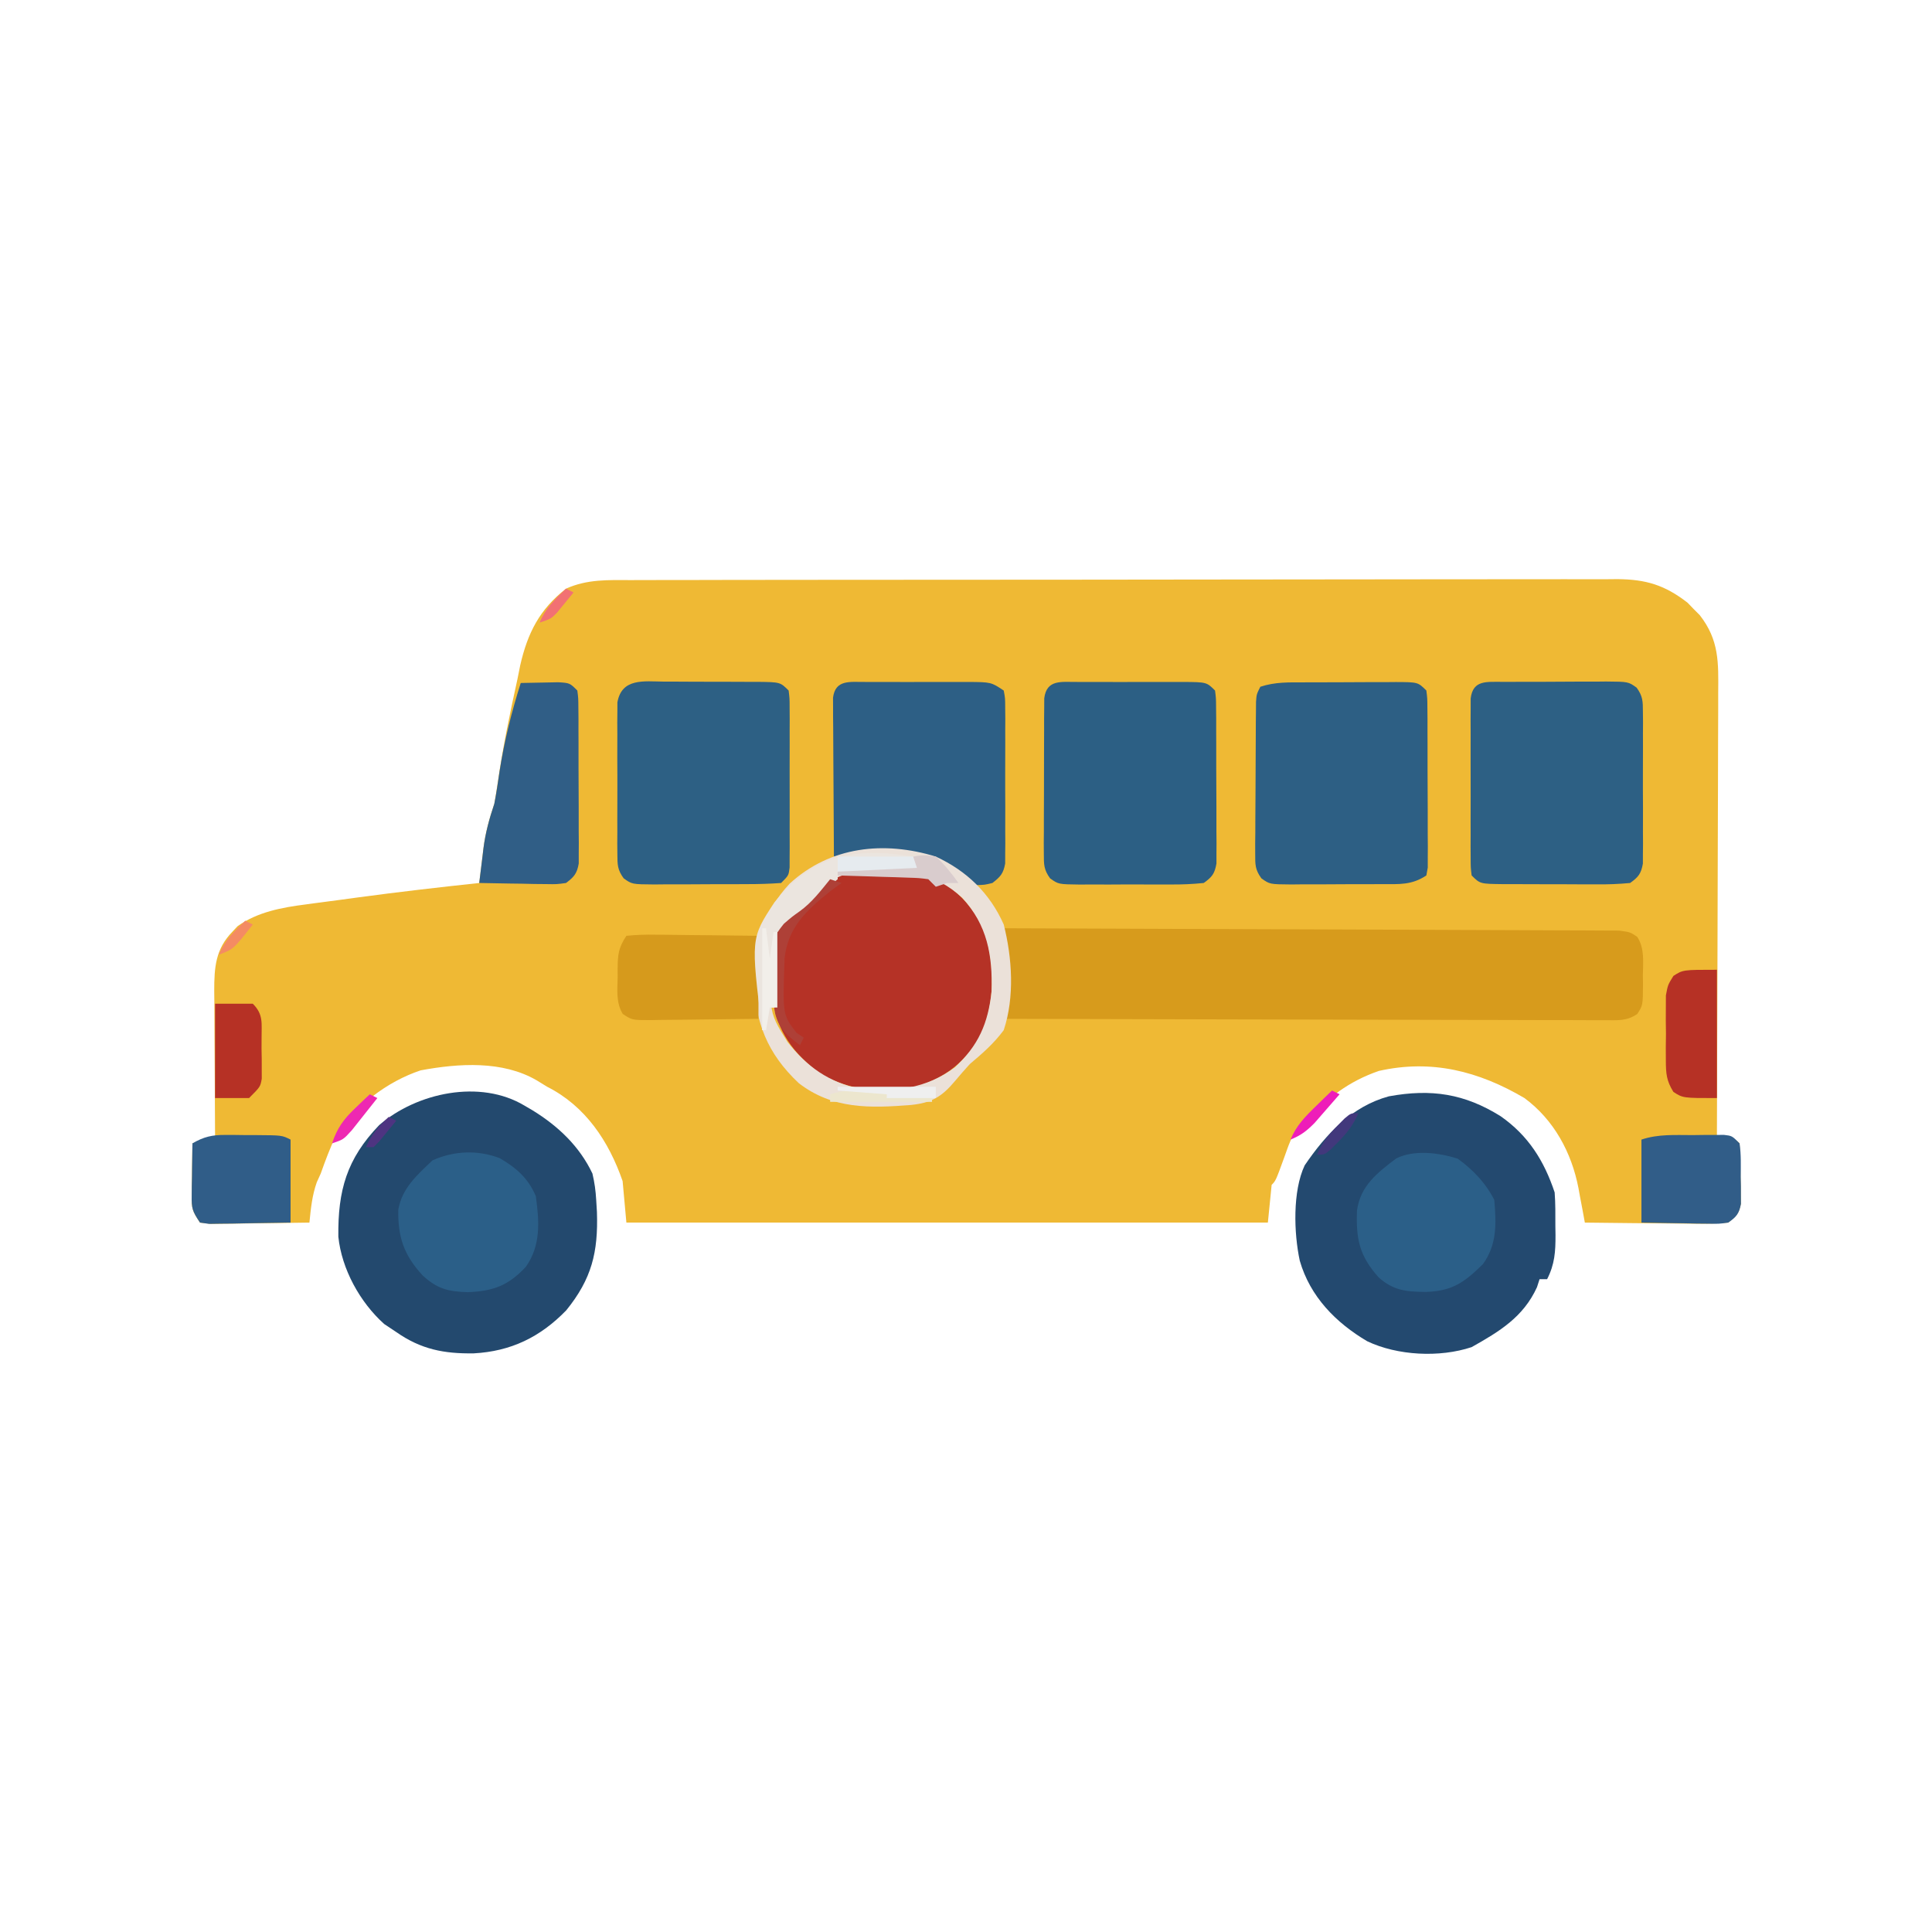
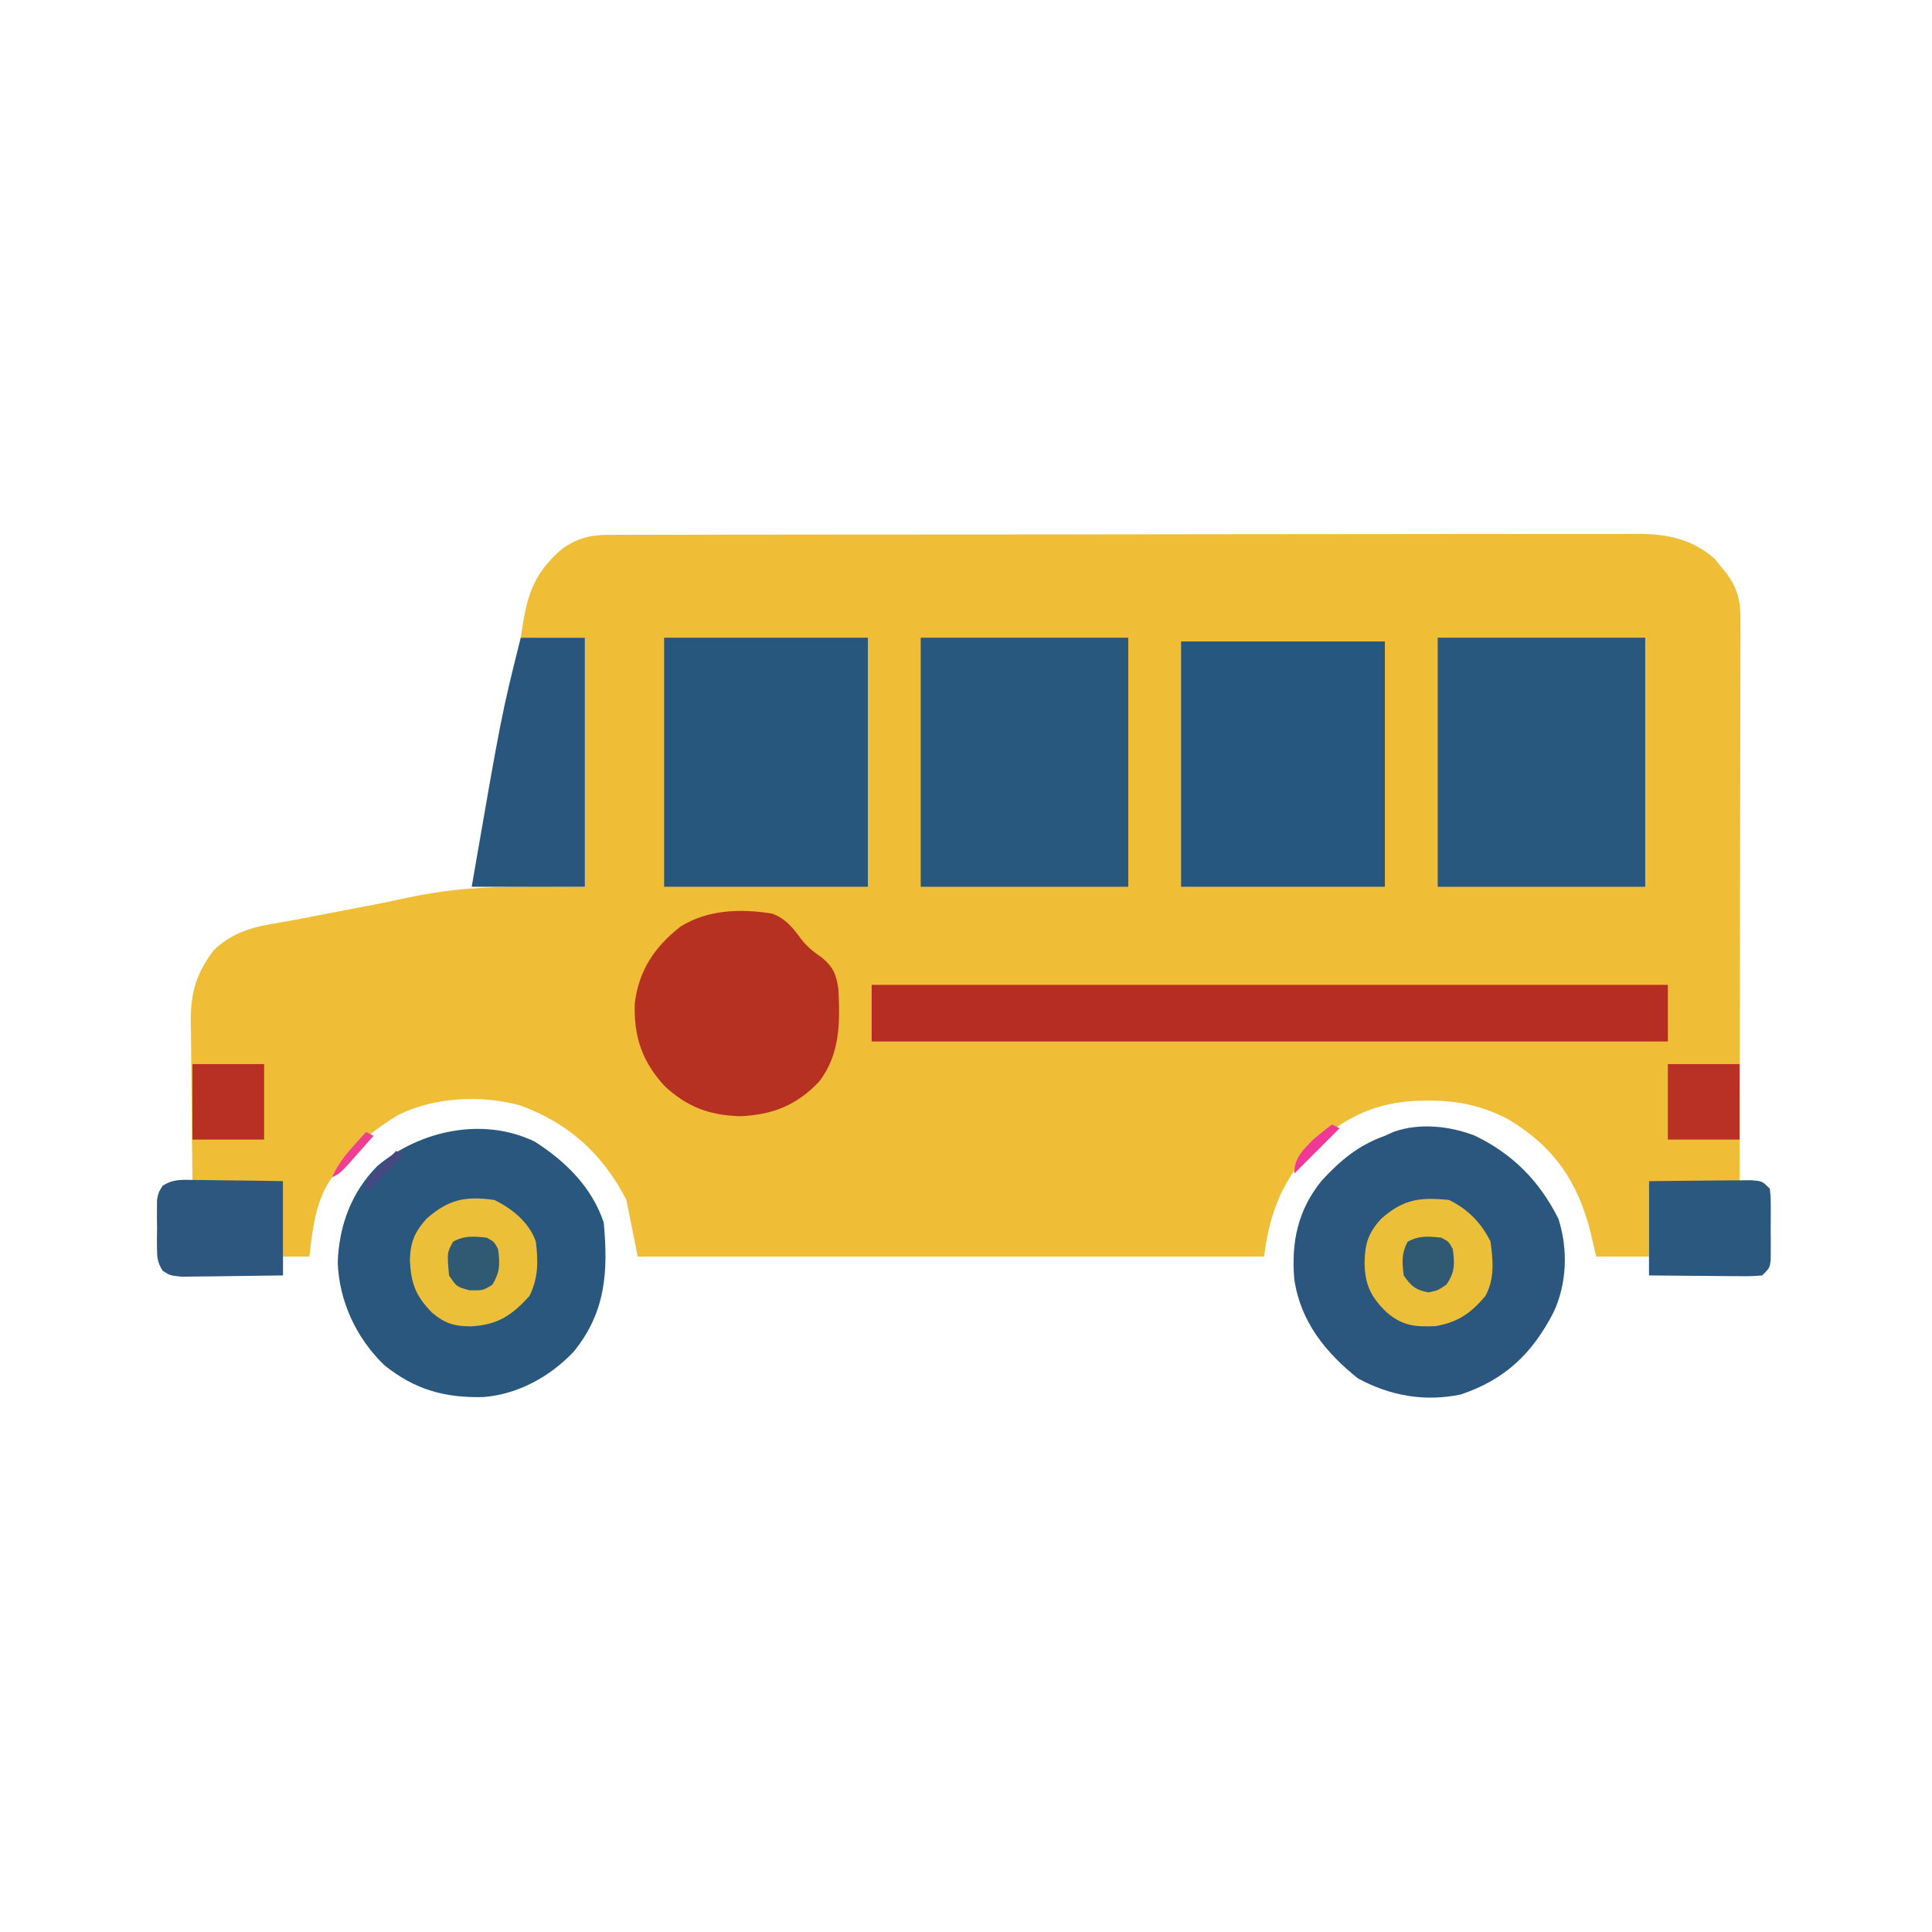
<svg xmlns="http://www.w3.org/2000/svg" version="1.1" width="512" height="512">
-   <path d="M0 0 C1.147 -0.005 2.294 -0.009 3.476 -0.014 C7.322 -0.026 11.168 -0.025 15.014 -0.023 C17.77 -0.028 20.526 -0.036 23.283 -0.043 C29.994 -0.06 36.706 -0.066 43.417 -0.067 C48.873 -0.068 54.329 -0.072 59.785 -0.078 C75.259 -0.096 90.733 -0.105 106.207 -0.103 C107.041 -0.103 107.875 -0.103 108.734 -0.103 C109.151 -0.103 109.151 -0.103 111.264 -0.103 C124.796 -0.102 138.327 -0.121 151.859 -0.149 C165.759 -0.178 179.658 -0.192 193.558 -0.19 C201.359 -0.19 209.16 -0.195 216.962 -0.217 C223.604 -0.235 230.245 -0.239 236.887 -0.226 C240.275 -0.219 243.662 -0.221 247.049 -0.236 C250.725 -0.252 254.399 -0.242 258.075 -0.227 C258.608 -0.232 258.608 -0.232 261.305 -0.258 C268.841 -0.188 273.815 1.284 279.871 5.978 C280.401 6.528 280.931 7.077 281.477 7.642 C282.02 8.186 282.562 8.73 283.121 9.291 C288.273 15.89 288.078 21.821 288.005 29.882 C288.005 31.151 288.006 32.42 288.006 33.727 C288.007 37.194 287.99 40.66 287.969 44.127 C287.95 47.754 287.948 51.382 287.945 55.009 C287.935 61.873 287.911 68.736 287.881 75.599 C287.847 83.415 287.83 91.232 287.815 99.048 C287.784 115.121 287.731 131.194 287.664 147.267 C288.469 147.412 289.273 147.556 290.102 147.705 C292.664 148.267 292.664 148.267 293.664 149.267 C293.818 152.238 293.896 155.17 293.914 158.142 C293.925 158.557 293.925 158.557 293.977 160.654 C293.982 161.452 293.987 162.25 293.993 163.072 C294.002 163.804 294.011 164.536 294.021 165.29 C293.557 167.866 292.676 168.63 290.664 170.267 C287.723 170.529 284.997 170.616 282.059 170.56 C281.22 170.556 280.381 170.552 279.516 170.548 C276.836 170.531 274.157 170.493 271.477 170.455 C269.66 170.44 267.843 170.426 266.026 170.414 C261.572 170.381 257.118 170.329 252.664 170.267 C252.48 169.254 252.295 168.241 252.105 167.197 C251.849 165.845 251.593 164.494 251.336 163.142 C251.276 162.81 251.276 162.81 250.973 161.127 C249.16 151.708 244.469 143.027 236.664 137.267 C224.507 130.112 212.015 126.94 198.086 130.072 C190.07 132.827 184.517 137.234 178.664 143.267 C178.133 143.716 177.602 144.165 177.055 144.627 C174.958 147.101 174.136 149.858 173.039 152.892 C170.748 159.184 170.748 159.184 169.664 160.267 C169.334 163.567 169.004 166.867 168.664 170.267 C112.564 170.267 56.464 170.267 -1.336 170.267 C-1.666 166.637 -1.996 163.007 -2.336 159.267 C-6.014 148.675 -12.189 139.395 -22.336 134.267 C-23.243 133.711 -24.151 133.154 -25.086 132.58 C-34.131 127.303 -45.695 128.034 -55.847 129.92 C-64.792 132.893 -73.167 139.348 -78.336 147.267 C-79.889 150.533 -81.131 153.861 -82.336 157.267 C-82.681 158.028 -83.026 158.789 -83.382 159.572 C-84.643 163.137 -84.953 166.507 -85.336 170.267 C-89.429 170.342 -93.522 170.396 -97.616 170.432 C-99.009 170.447 -100.402 170.468 -101.795 170.494 C-103.795 170.53 -105.796 170.546 -107.796 170.56 C-108.399 170.568 -108.399 170.568 -111.446 170.608 C-112.4 170.496 -113.353 170.383 -114.336 170.267 C-116.403 167.167 -116.581 166.538 -116.531 163.037 C-116.524 162.235 -116.518 161.432 -116.511 160.605 C-116.495 159.772 -116.478 158.939 -116.461 158.08 C-116.452 157.235 -116.442 156.39 -116.433 155.519 C-116.41 153.435 -116.374 151.351 -116.336 149.267 C-115.346 148.937 -115.346 148.937 -110.336 147.267 C-110.34 146.702 -110.344 146.137 -110.349 145.555 C-110.393 139.666 -110.423 133.778 -110.445 127.889 C-110.455 125.692 -110.469 123.495 -110.486 121.298 C-110.511 118.138 -110.522 114.978 -110.531 111.818 C-110.541 110.838 -110.551 109.857 -110.562 108.847 C-110.563 102.648 -110.239 97.772 -105.711 93.142 C-105.265 92.665 -104.819 92.189 -104.359 91.697 C-99.028 87.931 -92.655 86.757 -86.312 85.951 C-85.567 85.849 -84.822 85.747 -84.054 85.642 C-81.691 85.321 -79.326 85.013 -76.961 84.705 C-75.415 84.495 -73.869 84.285 -72.324 84.074 C-61.679 82.635 -51.015 81.412 -40.336 80.267 C-40.201 79.174 -40.067 78.081 -39.929 76.955 C-39.852 76.326 -39.852 76.326 -39.461 73.142 C-39.374 72.414 -39.288 71.685 -39.199 70.935 C-38.671 66.816 -37.656 63.187 -36.336 59.267 C-36.022 57.452 -35.712 55.636 -35.45 53.812 C-34.123 44.555 -32.229 35.395 -30.211 26.267 C-29.964 25.04 -29.718 23.812 -29.464 22.546 C-27.506 14.007 -24.352 7.752 -17.336 2.267 C-11.676 -0.285 -6.085 -0.018 0 0 Z " fill="#EFB934" transform="translate(167.3355,153.7326)" />
-   <path d="M0 0 C21.592 0.061 43.184 0.138 64.776 0.236 C74.801 0.281 84.826 0.32 94.851 0.346 C103.587 0.369 112.322 0.403 121.058 0.449 C125.686 0.473 130.313 0.491 134.94 0.498 C139.293 0.504 143.645 0.524 147.998 0.554 C149.598 0.563 151.198 0.567 152.798 0.565 C154.978 0.563 157.157 0.58 159.337 0.601 C160.559 0.606 161.78 0.61 163.038 0.615 C166 1 166 1 167.892 2.281 C169.876 5.359 169.428 8.958 169.375 12.5 C169.387 13.272 169.398 14.044 169.41 14.84 C169.381 20.408 169.381 20.408 167.892 22.722 C165.054 24.639 162.739 24.368 159.337 24.361 C158.997 24.362 158.997 24.362 157.275 24.369 C154.99 24.373 152.706 24.357 150.421 24.341 C148.785 24.34 147.149 24.34 145.513 24.342 C141.067 24.343 136.622 24.325 132.176 24.304 C127.531 24.285 122.887 24.284 118.242 24.28 C109.445 24.271 100.648 24.246 91.85 24.216 C81.836 24.183 71.822 24.166 61.807 24.151 C41.205 24.12 20.602 24.066 0 24 C0 16.08 0 8.16 0 0 Z " fill="#D79B1C" transform="translate(266,246)" />
-   <path d="M0 0 C7.317 5.117 11.507 11.77 14.312 20.188 C14.537 23.142 14.498 26.1 14.5 29.062 C14.512 29.866 14.524 30.669 14.537 31.496 C14.548 35.85 14.343 39.222 12.312 43.188 C11.653 43.188 10.993 43.188 10.312 43.188 C10.086 43.889 9.859 44.59 9.625 45.312 C6.016 53.219 -0.299 57.036 -7.688 61.188 C-16.158 64.011 -27.357 63.451 -35.375 59.625 C-43.692 54.708 -50.487 47.81 -53.234 38.295 C-54.798 31.028 -55.17 19.88 -51.934 13.02 C-46.311 4.753 -39.435 -2.608 -29.637 -5.273 C-18.354 -7.336 -9.558 -5.97 0 0 Z " fill="#23496F" transform="translate(397.6875,295.8125)" />
-   <path d="M0 0 C0.726 0.425 1.451 0.851 2.199 1.289 C8.934 5.452 14.561 10.76 18 18 C18.575 20.456 18.854 22.502 19 25 C19.064 26.06 19.129 27.119 19.195 28.211 C19.543 38.882 17.809 45.916 11.062 54.25 C4.176 61.349 -3.592 65.119 -13.469 65.655 C-21.328 65.77 -27.438 64.601 -34 60 C-34.526 59.649 -34.526 59.649 -37.188 57.875 C-43.627 52.096 -48.452 43.316 -49.336 34.738 C-49.476 22.484 -47.118 14.116 -38.512 5.168 C-28.516 -3.459 -11.747 -7.048 0 0 Z " fill="#23496E" transform="translate(139,293)" />
-   <path d="M0 0 C7.026 2.901 11.931 8.095 15 15 C17.626 24.065 17.724 33.871 13.849 42.59 C9.892 49.219 4.596 53.595 -2.808 55.858 C-12.007 57.725 -20.996 57.261 -29.098 52.223 C-35.842 47.024 -39.987 41.356 -41.25 32.84 C-42.254 17.719 -42.254 17.719 -38.232 12.867 C-36.117 11.027 -36.117 11.027 -34.027 9.508 C-31.297 7.477 -29.344 5.02 -27.227 2.383 C-21.973 -3.54 -6.902 -1.403 0 0 Z " fill="#B53226" transform="translate(246,232)" />
-   <path d="M0 0 C0.855 0.001 1.71 0.002 2.592 0.003 C3.469 -0.002 4.347 -0.006 5.252 -0.01 C7.11 -0.016 8.969 -0.016 10.828 -0.012 C13.674 -0.009 16.52 -0.032 19.367 -0.058 C21.171 -0.06 22.975 -0.061 24.779 -0.06 C25.632 -0.069 26.485 -0.078 27.365 -0.088 C33.27 -0.041 33.27 -0.041 35.476 1.539 C37.112 3.802 37.132 5.131 37.14 7.911 C37.149 8.842 37.159 9.773 37.169 10.732 C37.162 11.736 37.156 12.739 37.15 13.772 C37.153 14.804 37.156 15.836 37.159 16.899 C37.161 19.081 37.155 21.263 37.143 23.446 C37.127 26.791 37.143 30.134 37.162 33.479 C37.16 35.598 37.156 37.716 37.15 39.835 C37.153 40.336 37.153 40.336 37.169 42.875 C37.159 43.806 37.15 44.737 37.14 45.696 C37.138 46.515 37.135 47.335 37.133 48.179 C36.654 50.851 35.946 51.731 33.752 53.304 C30.691 53.59 27.839 53.7 24.779 53.667 C23.9 53.667 23.021 53.668 22.116 53.668 C20.259 53.666 18.402 53.656 16.545 53.64 C13.697 53.616 10.849 53.619 8 53.626 C6.197 53.62 4.394 53.613 2.592 53.604 C1.736 53.605 0.881 53.606 0 53.607 C-6.017 53.535 -6.017 53.535 -8.248 51.304 C-8.502 49.216 -8.502 49.216 -8.507 46.61 C-8.513 45.636 -8.52 44.661 -8.526 43.657 C-8.522 42.602 -8.518 41.547 -8.514 40.46 C-8.516 39.38 -8.518 38.3 -8.52 37.187 C-8.521 34.9 -8.517 32.614 -8.509 30.327 C-8.498 26.818 -8.509 23.309 -8.522 19.8 C-8.52 17.582 -8.518 15.365 -8.514 13.147 C-8.518 12.092 -8.522 11.037 -8.526 9.95 C-8.52 8.975 -8.514 8.001 -8.507 6.997 C-8.505 6.137 -8.504 5.277 -8.502 4.391 C-7.892 -0.622 -4.175 0.05 0 0 Z " fill="#2D6084" transform="translate(398.2483,180.6965)" />
-   <path d="M0 0 C0.88 0.004 1.76 0.008 2.667 0.012 C3.119 0.011 3.119 0.011 5.402 0.006 C7.312 0.005 9.222 0.009 11.132 0.017 C14.062 0.028 16.991 0.017 19.921 0.004 C21.774 0.006 23.627 0.008 25.48 0.012 C25.92 0.01 25.92 0.01 28.147 0 C34.344 0.048 34.344 0.048 36.574 2.278 C36.834 4.32 36.834 4.32 36.848 6.864 C36.853 7.339 36.853 7.339 36.877 9.746 C36.876 10.776 36.875 11.806 36.874 12.868 C36.879 13.923 36.883 14.979 36.887 16.066 C36.893 18.301 36.894 20.537 36.889 22.772 C36.886 26.198 36.91 29.623 36.935 33.049 C36.937 35.218 36.938 37.387 36.937 39.555 C36.946 40.583 36.955 41.612 36.965 42.671 C36.959 43.625 36.952 44.58 36.946 45.563 C36.947 46.403 36.947 47.243 36.948 48.108 C36.481 50.812 35.792 51.691 33.574 53.278 C30.596 53.576 27.832 53.698 24.855 53.676 C24.001 53.679 23.146 53.682 22.266 53.685 C20.461 53.687 18.655 53.682 16.849 53.669 C14.084 53.653 11.32 53.669 8.554 53.688 C6.8 53.686 5.046 53.682 3.292 53.676 C2.464 53.682 1.636 53.688 0.783 53.695 C-4.942 53.625 -4.942 53.625 -7.145 52.048 C-8.807 49.753 -8.801 48.383 -8.799 45.563 C-8.805 44.608 -8.811 43.654 -8.818 42.671 C-8.808 41.643 -8.799 40.615 -8.79 39.555 C-8.79 38.499 -8.791 37.442 -8.791 36.354 C-8.789 34.12 -8.779 31.887 -8.763 29.654 C-8.739 26.225 -8.742 22.798 -8.749 19.37 C-8.743 17.202 -8.736 15.035 -8.727 12.868 C-8.728 12.353 -8.728 12.353 -8.73 9.746 C-8.72 8.795 -8.711 7.844 -8.701 6.864 C-8.696 6.024 -8.692 5.185 -8.687 4.32 C-8.042 -0.73 -4.18 0.032 0 0 Z " fill="#2C5F84" transform="translate(285.4264,180.7221)" />
-   <path d="M0 0 C0.879 -0 1.758 -0.001 2.663 -0.002 C4.52 0.001 6.377 0.011 8.234 0.027 C11.082 0.051 13.93 0.048 16.779 0.041 C18.582 0.047 20.385 0.054 22.188 0.062 C22.615 0.062 22.615 0.062 24.779 0.06 C30.796 0.132 30.796 0.132 33.027 2.363 C33.281 4.451 33.281 4.451 33.286 7.057 C33.292 8.031 33.299 9.005 33.305 10.009 C33.301 11.065 33.297 12.12 33.293 13.207 C33.294 13.747 33.294 13.747 33.299 16.48 C33.3 18.766 33.296 21.053 33.288 23.339 C33.277 26.849 33.288 30.358 33.301 33.867 C33.299 36.085 33.297 38.302 33.293 40.52 C33.297 41.575 33.301 42.63 33.305 43.717 C33.299 44.692 33.293 45.666 33.286 46.67 C33.285 47.53 33.283 48.39 33.281 49.276 C33.027 51.363 33.027 51.363 31.027 53.363 C28.049 53.576 25.167 53.667 22.188 53.664 C21.749 53.666 21.749 53.666 19.527 53.677 C17.669 53.683 15.81 53.683 13.951 53.679 C11.105 53.676 8.259 53.699 5.412 53.725 C3.608 53.727 1.804 53.728 0 53.727 C-0.853 53.736 -1.706 53.745 -2.585 53.754 C-8.491 53.708 -8.491 53.708 -10.697 52.128 C-12.333 49.865 -12.353 48.535 -12.361 45.756 C-12.37 44.825 -12.38 43.894 -12.389 42.934 C-12.383 41.931 -12.377 40.928 -12.371 39.895 C-12.374 38.863 -12.377 37.831 -12.38 36.768 C-12.382 34.586 -12.376 32.403 -12.364 30.221 C-12.348 26.876 -12.364 23.532 -12.383 20.188 C-12.381 18.069 -12.377 15.951 -12.371 13.832 C-12.377 12.829 -12.383 11.826 -12.389 10.792 C-12.38 9.861 -12.371 8.93 -12.361 7.971 C-12.358 7.151 -12.356 6.332 -12.354 5.488 C-11.19 -1 -5.351 -0.058 0 0 Z " fill="#2D6084" transform="translate(175.9727,180.6367)" />
-   <path d="M0 0 C0.857 -0.003 1.713 -0.007 2.596 -0.01 C4.406 -0.015 6.215 -0.017 8.025 -0.017 C10.801 -0.02 13.577 -0.038 16.354 -0.057 C18.111 -0.06 19.868 -0.062 21.625 -0.062 C22.458 -0.07 23.292 -0.077 24.15 -0.084 C30.017 -0.061 30.017 -0.061 32.246 2.168 C32.507 4.255 32.507 4.255 32.521 6.861 C32.526 7.349 32.526 7.349 32.55 9.814 C32.549 10.869 32.548 11.925 32.547 13.012 C32.551 14.092 32.555 15.172 32.56 16.285 C32.566 18.571 32.566 20.858 32.562 23.144 C32.559 26.654 32.582 30.162 32.607 33.672 C32.61 35.889 32.61 38.107 32.609 40.324 C32.619 41.379 32.628 42.435 32.637 43.522 C32.631 44.496 32.625 45.471 32.618 46.475 C32.619 47.335 32.62 48.195 32.62 49.081 C32.497 49.769 32.373 50.458 32.246 51.168 C28.35 53.765 25.048 53.474 20.527 53.469 C19.673 53.473 18.819 53.477 17.939 53.482 C16.133 53.487 14.328 53.488 12.522 53.484 C9.756 53.48 6.992 53.504 4.227 53.529 C2.473 53.532 0.719 53.532 -1.035 53.531 C-1.863 53.54 -2.692 53.55 -3.545 53.559 C-9.273 53.513 -9.273 53.513 -11.474 51.934 C-13.122 49.661 -13.123 48.338 -13.11 45.545 C-13.113 44.61 -13.116 43.676 -13.119 42.713 C-13.107 41.707 -13.095 40.701 -13.082 39.664 C-13.08 38.63 -13.078 37.596 -13.076 36.53 C-13.07 34.344 -13.056 32.157 -13.035 29.971 C-13.004 26.615 -12.994 23.26 -12.988 19.904 C-12.979 17.783 -12.969 15.661 -12.957 13.539 C-12.953 12.531 -12.949 11.522 -12.944 10.484 C-12.935 9.552 -12.925 8.621 -12.915 7.662 C-12.908 6.84 -12.901 6.019 -12.894 5.173 C-12.754 3.168 -12.754 3.168 -11.754 1.168 C-7.833 -0.139 -4.087 0.005 0 0 Z " fill="#2D5F84" transform="translate(345.7539,180.832)" />
-   <path d="M0 0 C0.428 0.002 0.428 0.002 2.592 0.012 C3.469 0.01 4.347 0.008 5.252 0.006 C7.11 0.005 8.969 0.009 10.828 0.017 C13.674 0.028 16.52 0.017 19.367 0.004 C21.171 0.006 22.975 0.008 24.779 0.012 C25.632 0.008 26.485 0.004 27.365 0 C33.407 0.048 33.407 0.048 36.752 2.278 C37.133 4.32 37.133 4.32 37.14 6.864 C37.149 7.815 37.159 8.766 37.169 9.746 C37.162 10.776 37.156 11.806 37.15 12.868 C37.153 13.923 37.156 14.979 37.159 16.066 C37.161 18.301 37.155 20.537 37.143 22.772 C37.127 26.198 37.143 29.623 37.162 33.049 C37.16 35.218 37.156 37.387 37.15 39.555 C37.153 40.069 37.153 40.069 37.169 42.671 C37.159 43.625 37.15 44.58 37.14 45.563 C37.138 46.403 37.135 47.243 37.133 48.108 C36.666 50.768 35.866 51.648 33.752 53.278 C31.701 53.782 31.701 53.782 29.439 53.84 C28.701 53.883 27.962 53.925 27.201 53.969 C24.752 53.278 24.752 53.278 22.326 50.297 C19.254 46.999 16.688 46.75 12.26 46.473 C9.799 46.42 7.338 46.398 4.877 46.403 C3.616 46.382 2.355 46.362 1.056 46.34 C-2.046 46.293 -5.146 46.273 -8.248 46.278 C-8.299 40.048 -8.334 33.819 -8.358 27.589 C-8.368 25.468 -8.382 23.348 -8.399 21.228 C-8.423 18.184 -8.435 15.141 -8.444 12.098 C-8.454 11.146 -8.464 10.194 -8.475 9.213 C-8.475 8.332 -8.475 7.451 -8.475 6.544 C-8.48 5.767 -8.484 4.99 -8.489 4.189 C-7.873 -0.701 -4.006 0.032 0 0 Z " fill="#2D5F85" transform="translate(229.2483,180.7221)" />
-   <path d="M0 0 C2.125 -0.054 4.25 -0.093 6.375 -0.125 C7.558 -0.148 8.742 -0.171 9.961 -0.195 C13 0 13 0 15 2 C15.261 4.043 15.261 4.043 15.275 6.586 C15.279 7.061 15.279 7.061 15.304 9.468 C15.303 10.498 15.302 11.528 15.301 12.59 C15.305 13.645 15.309 14.701 15.314 15.788 C15.32 18.023 15.32 20.259 15.316 22.494 C15.313 25.92 15.336 29.345 15.361 32.771 C15.364 34.94 15.364 37.109 15.363 39.277 C15.372 40.306 15.382 41.334 15.391 42.393 C15.385 43.347 15.379 44.302 15.372 45.285 C15.373 46.125 15.374 46.965 15.374 47.83 C14.914 50.501 14.144 51.387 12 53 C9.548 53.341 9.548 53.341 6.676 53.293 C5.648 53.283 4.62 53.274 3.561 53.264 C3.025 53.251 3.025 53.251 0.312 53.188 C-0.771 53.174 -1.854 53.16 -2.971 53.146 C-5.648 53.111 -8.324 53.062 -11 53 C-10.716 50.624 -10.423 48.249 -10.125 45.875 C-10.046 45.21 -9.968 44.545 -9.887 43.859 C-9.353 39.673 -8.332 35.987 -7 32 C-6.448 29.181 -6.043 26.342 -5.625 23.5 C-4.371 15.433 -2.468 7.792 0 0 Z " fill="#305E86" transform="translate(138,181)" />
-   <path d="M0 0 C4.393 2.542 7.593 5.349 9.586 10.082 C10.505 16.72 10.96 23.097 6.961 28.77 C2.341 33.764 -1.655 35.244 -8.414 35.52 C-13.552 35.38 -16.537 34.669 -20.414 31.082 C-25.372 25.71 -27.011 20.893 -26.859 13.648 C-25.865 7.92 -21.841 4.441 -17.789 0.582 C-12.088 -1.952 -5.888 -2.239 0 0 Z " fill="#2B5F88" transform="translate(132.4141,306.918)" />
-   <path d="M0 0 C4.005 2.887 7.464 6.49 9.688 10.938 C10.215 17.144 10.45 22.719 6.688 27.938 C1.732 32.801 -1.436 35.101 -8.5 35.312 C-13.655 35.261 -17.056 34.952 -20.945 31.469 C-26.06 25.74 -26.98 21.355 -26.695 13.742 C-25.798 7.166 -21.292 3.726 -16.312 -0.062 C-11.536 -2.451 -4.923 -1.579 0 0 Z " fill="#2B5F88" transform="translate(386.3125,307.0625)" />
-   <path d="M0 0 C8.21 3.799 14.318 9.704 18 18 C20.238 26.845 20.91 37.249 18 46 C15.382 49.536 12.347 52.177 9 55 C7.681 56.455 6.384 57.93 5.125 59.438 C1.605 63.647 -1.069 65.256 -6.566 65.828 C-17.467 66.693 -27.359 66.981 -36.339 60.03 C-44.693 52.142 -47.877 43.947 -48.25 32.5 C-47.917 22.482 -45.64 14.618 -38.75 7.188 C-27.978 -2.716 -13.722 -4.226 0 0 Z M-33 11 C-33.708 11.759 -34.415 12.519 -35.145 13.301 C-35.695 13.965 -36.245 14.629 -36.812 15.312 C-39.798 18.899 -39.798 18.899 -42 20 C-44.677 40.548 -44.677 40.548 -39.281 49.156 C-34.13 55.681 -28.333 59.852 -20.121 61.496 C-10.952 62.522 -2.501 61.486 5.025 55.869 C11.266 50.16 13.882 44.132 14.77 35.759 C15.079 26.202 13.631 18.111 7 10.938 C-0.286 4.124 -8.002 3.651 -17.609 3.705 C-24.533 4.127 -28.391 5.84 -33 11 Z " fill="#EBE1D9" transform="translate(248,227)" />
-   <path d="M0 0 C2.695 -0.267 5.158 -0.348 7.852 -0.293 C8.626 -0.289 9.4 -0.284 10.197 -0.28 C12.673 -0.263 15.149 -0.226 17.625 -0.188 C19.302 -0.172 20.979 -0.159 22.656 -0.146 C26.771 -0.116 30.885 -0.057 35 0 C35 7.26 35 14.52 35 22 C30.212 22.069 25.426 22.129 20.638 22.165 C19.01 22.18 17.381 22.2 15.753 22.226 C13.412 22.263 11.072 22.28 8.73 22.293 C8.366 22.301 8.366 22.301 6.524 22.34 C1.52 22.342 1.52 22.342 -0.96 20.712 C-2.774 17.726 -2.388 14.384 -2.312 11 C-2.316 10.276 -2.319 9.551 -2.322 8.805 C-2.284 5.019 -2.145 3.217 0 0 Z " fill="#D69A1C" transform="translate(166,248)" />
-   <path d="M0 0 C0.971 -0.012 1.943 -0.024 2.943 -0.037 C3.871 -0.039 4.798 -0.041 5.754 -0.043 C6.179 -0.045 6.179 -0.045 8.33 -0.055 C10.438 0.188 10.438 0.188 12.438 2.188 C12.881 5.146 12.762 8.137 12.75 11.125 C12.766 11.949 12.782 12.774 12.799 13.623 C12.799 14.416 12.8 15.21 12.801 16.027 C12.804 16.753 12.807 17.479 12.81 18.226 C12.315 20.831 11.61 21.677 9.438 23.188 C6.986 23.528 6.986 23.528 4.113 23.48 C3.085 23.471 2.057 23.461 0.998 23.451 C0.462 23.439 0.462 23.439 -2.25 23.375 C-3.333 23.361 -4.417 23.348 -5.533 23.334 C-8.21 23.299 -10.886 23.245 -13.562 23.188 C-13.562 15.928 -13.562 8.668 -13.562 1.188 C-9.088 -0.304 -4.687 0.003 0 0 Z " fill="#315D88" transform="translate(448.5625,300.8125)" />
-   <path d="M0 0 C0.88 0.002 1.761 0.004 2.668 0.006 C3.579 0.018 4.491 0.03 5.43 0.043 C6.349 0.044 7.268 0.044 8.215 0.045 C15.024 0.09 15.024 0.09 17.305 1.23 C17.305 8.49 17.305 15.75 17.305 23.23 C13.346 23.311 9.389 23.371 5.43 23.418 C4.302 23.443 3.174 23.468 2.012 23.494 C1.474 23.499 1.474 23.499 -1.25 23.523 C-1.747 23.531 -1.747 23.531 -4.265 23.571 C-5.067 23.459 -5.869 23.346 -6.695 23.23 C-8.763 20.13 -8.94 19.501 -8.891 16 C-8.884 15.198 -8.878 14.395 -8.871 13.568 C-8.854 12.735 -8.838 11.902 -8.82 11.043 C-8.811 10.198 -8.802 9.353 -8.793 8.482 C-8.769 6.398 -8.734 4.314 -8.695 2.23 C-5.664 0.48 -3.488 -0.018 0 0 Z " fill="#305D88" transform="translate(59.69531,300.7695)" />
-   <path d="M0 0 C0 11.22 0 22.44 0 34 C-9 34 -9 34 -11.529 32.371 C-13.368 29.407 -13.516 27.542 -13.531 24.062 C-13.536 22.92 -13.542 21.778 -13.547 20.602 C-13.531 19.413 -13.516 18.225 -13.5 17 C-13.515 15.811 -13.531 14.623 -13.547 13.398 C-13.542 12.256 -13.537 11.114 -13.531 9.938 C-13.527 8.895 -13.522 7.852 -13.518 6.777 C-13 4 -13 4 -11.529 1.629 C-9 0 -9 0 0 0 Z " fill="#B63125" transform="translate(455,257)" />
-   <path d="M0 0 C3.3 0 6.6 0 10 0 C12.876 2.876 12.291 5.205 12.322 9.139 C12.319 10.062 12.316 10.986 12.312 11.938 C12.329 12.857 12.345 13.777 12.361 14.725 C12.362 15.166 12.362 15.166 12.363 17.402 C12.365 17.807 12.365 17.807 12.372 19.855 C12 22 12 22 9 25 C6.03 25 3.06 25 0 25 C0 16.75 0 8.5 0 0 Z " fill="#B63125" transform="translate(57,266)" />
-   <path d="M0 0 C0.165 0.33 0.165 0.33 1 2 C1.99 2.66 2.98 3.32 4 4 C-3.92 4 -11.84 4 -20 4 C-20 4.66 -20 5.32 -20 6 C-21.393 7.156 -22.791 8.306 -24.211 9.43 C-26.912 11.8 -29.116 14.551 -31.387 17.328 C-33 19 -33 19 -36 20 C-36 26.6 -36 33.2 -36 40 C-36.66 40 -37.32 40 -38 40 C-38.33 41.98 -38.66 43.96 -39 46 C-39.33 46 -39.66 46 -40 46 C-43.04 21.686 -43.04 21.686 -36.766 12.133 C-26.447 -0.422 -15.549 -2.562 0 0 Z " fill="#EBE5DF" transform="translate(242,227)" />
-   <path d="M0 0 C0.99 0.33 1.98 0.66 3 1 C2.495 1.372 2.495 1.372 -0.062 3.254 C-6.255 8.28 -11.144 12.655 -12.07 20.91 C-12.599 35.93 -12.599 35.93 -8.93 40.68 C-8.293 41.115 -7.656 41.551 -7 42 C-7.33 42.66 -7.66 43.32 -8 44 C-11.437 41.37 -13.608 39.653 -14.624 35.368 C-14.881 32.247 -14.917 29.194 -14.875 26.062 C-14.915 25.004 -14.955 23.945 -14.996 22.854 C-14.987 15.248 -14.987 15.248 -12.28 11.825 C-10.164 9.992 -10.164 9.992 -8.061 8.492 C-4.801 6.132 -2.535 3.105 0 0 Z " fill="#AE4037" transform="translate(220,233)" />
-   <path d="M0 0 C6.6 0 13.2 0 20 0 C20.33 0.66 20.66 1.32 21 2 C21.99 2.66 22.98 3.32 24 4 C16.08 4 8.16 4 0 4 C0 2.68 0 1.36 0 0 Z " fill="#E6EBEF" transform="translate(222,227)" />
-   <path d="M0 0 C0.33 0 0.66 0 1 0 C1.33 2.64 1.66 5.28 2 8 C2.33 5.69 2.66 3.38 3 1 C3.33 1 3.66 1 4 1 C4 7.6 4 14.2 4 21 C3.34 21 2.68 21 2 21 C1.67 22.98 1.34 24.96 1 27 C0.67 27 0.34 27 0 27 C0 18.09 0 9.18 0 0 Z " fill="#F2EFEA" transform="translate(202,246)" />
-   <path d="M0 0 C2.625 -0.438 2.625 -0.438 6 0 C8.331 2.095 10.173 4.461 12 7 C11.01 7 10.02 7 9 7 C8.01 7.33 7.02 7.66 6 8 C5.34 7.34 4.68 6.68 4 6 C1.57 5.681 1.57 5.681 -1.445 5.586 C-1.983 5.567 -1.983 5.567 -4.707 5.469 C-5.835 5.438 -6.963 5.407 -8.125 5.375 C-8.693 5.356 -8.693 5.356 -11.566 5.258 C-14.377 5.163 -17.188 5.078 -20 5 C-20 4.67 -20 4.34 -20 4 C-16.535 3.835 -16.535 3.835 1 3 C0.67 2.01 0.34 1.02 0 0 Z " fill="#D9CCCD" transform="translate(242,227)" />
-   <path d="M0 0 C0.702 0.005 1.404 0.009 2.127 0.014 C3.856 0.025 5.584 0.043 7.312 0.062 C7.312 0.392 7.312 0.723 7.312 1.062 C10.282 1.392 13.252 1.723 16.312 2.062 C16.312 2.392 16.312 2.723 16.312 3.062 C7.403 3.062 -1.507 3.062 -10.688 3.062 C-10.688 2.402 -10.688 1.743 -10.688 1.062 C-7.069 -0.144 -3.762 -0.046 0 0 Z " fill="#ECE6CE" transform="translate(230.6875,288.9375)" />
-   <path d="M0 0 C8.58 0 17.16 0 26 0 C26 0.99 26 1.98 26 3 C21.71 3 17.42 3 13 3 C13 2.67 13 2.34 13 2 C8.71 1.67 4.42 1.34 0 1 C0 0.67 0 0.34 0 0 Z " fill="#EFEFEF" transform="translate(222,288)" />
-   <path d="M0 0 C0.66 0.33 1.32 0.66 2 1 C0.571 2.819 -0.869 4.63 -2.312 6.438 C-2.713 6.942 -2.713 6.942 -4.738 9.496 C-7 12 -7 12 -10 13 C-8.655 8.958 -6.949 6.613 -3.875 3.688 C-3.151 2.99 -2.426 2.293 -1.68 1.574 C-1.125 1.055 -0.571 0.535 0 0 Z " fill="#EE28B2" transform="translate(98,290)" />
-   <path d="M0 0 C0.66 0.33 1.32 0.66 2 1 C0.591 2.632 -0.827 4.255 -2.25 5.875 C-3.039 6.78 -3.828 7.685 -4.641 8.617 C-6.747 10.744 -8.257 11.905 -11 13 C-9.464 9.319 -7.218 7.012 -4.375 4.25 C-3.558 3.451 -2.74 2.652 -1.898 1.828 C-1.585 1.526 -1.585 1.526 0 0 Z " fill="#EE1DB9" transform="translate(353,289)" />
-   <path d="M0 0 C-1.398 3.158 -3.052 5.323 -5.5 7.75 C-5.804 8.057 -5.804 8.057 -7.344 9.609 C-9 11 -9 11 -11 11 C-9.602 7.842 -7.948 5.677 -5.5 3.25 C-4.892 2.636 -4.283 2.023 -3.656 1.391 C-2 0 -2 0 0 0 Z " fill="#42387C" transform="translate(360,295)" />
-   <path d="M0 0 C0.66 0.33 1.32 0.66 2 1 C-3.143 7.571 -3.143 7.571 -7 9 C-5.445 5.183 -2.964 2.808 0 0 Z " fill="#F48B63" transform="translate(65,244)" />
-   <path d="M0 0 C0.66 0.33 1.32 0.66 2 1 C1.049 2.173 0.089 3.338 -0.875 4.5 C-1.409 5.15 -1.942 5.799 -2.492 6.469 C-2.99 6.974 -3.487 7.479 -4 8 C-4.66 8 -5.32 8 -6 8 C-4.557 4.634 -2.667 2.49 0 0 Z " fill="#4E3481" transform="translate(103,296)" />
-   <path d="M0 0 C0.66 0.33 1.32 0.66 2 1 C1.07 2.152 0.131 3.297 -0.812 4.438 C-1.074 4.757 -1.074 4.757 -2.395 6.371 C-4 8 -4 8 -7 9 C-5.445 5.183 -2.964 2.808 0 0 Z " fill="#F27173" transform="translate(150,156)" />
+   <path d="M0 0 C1.004 -0.006 2.008 -0.013 3.043 -0.02 C3.591 -0.018 3.591 -0.018 6.364 -0.01 C7.534 -0.015 8.704 -0.019 9.909 -0.024 C13.153 -0.034 16.396 -0.036 19.64 -0.033 C23.14 -0.033 26.64 -0.044 30.139 -0.054 C36.995 -0.07 43.851 -0.076 50.707 -0.077 C56.28 -0.078 61.854 -0.082 67.428 -0.088 C83.235 -0.106 99.041 -0.115 114.848 -0.114 C115.274 -0.114 115.274 -0.114 117.43 -0.113 C118.283 -0.113 119.136 -0.113 120.015 -0.113 C133.838 -0.112 147.66 -0.131 161.482 -0.16 C175.679 -0.188 189.875 -0.202 204.072 -0.2 C212.041 -0.2 220.009 -0.205 227.978 -0.227 C234.763 -0.245 241.549 -0.249 248.334 -0.236 C251.795 -0.229 255.255 -0.229 258.715 -0.246 C262.472 -0.262 266.227 -0.253 269.983 -0.237 C271.071 -0.247 272.158 -0.258 273.278 -0.268 C280.966 -0.199 287.312 1.167 293.268 6.257 C293.795 6.917 294.322 7.577 294.865 8.257 C295.138 8.587 295.138 8.587 296.518 10.257 C299.508 14.498 300.177 17.383 300.168 22.623 C300.17 23.278 300.17 23.278 300.177 26.591 C300.169 28.041 300.162 29.49 300.155 30.94 C300.154 32.468 300.155 33.995 300.156 35.523 C300.156 39.669 300.144 43.816 300.131 47.962 C300.118 52.295 300.117 56.629 300.114 60.962 C300.108 69.168 300.092 77.374 300.072 85.58 C300.049 94.922 300.038 104.264 300.028 113.606 C300.007 132.823 299.972 152.04 299.928 171.257 C292.008 171.257 284.088 171.257 275.928 171.257 C275.928 177.857 275.928 184.457 275.928 191.257 C271.308 191.257 266.688 191.257 261.928 191.257 C261.412 189.03 260.896 186.802 260.365 184.507 C256.945 171.218 250.606 162.071 238.756 154.953 C231.959 151.343 225.261 149.884 217.615 149.945 C217.241 149.948 217.241 149.948 215.35 149.962 C203.927 150.212 195.77 154.094 187.24 161.632 C179.064 170.913 175.482 178.82 173.928 191.257 C119.148 191.257 64.368 191.257 7.928 191.257 C7.433 188.782 7.433 188.782 4.928 176.257 C-1.243 164.184 -10.303 155.938 -23.072 151.257 C-33.328 148.351 -45.997 148.988 -55.494 153.71 C-62.85 158.124 -68.463 162.984 -73.072 170.257 C-73.463 170.861 -73.853 171.464 -74.256 172.085 C-77.674 178.045 -78.292 184.521 -79.072 191.257 C-81.382 191.257 -83.692 191.257 -86.072 191.257 C-86.072 184.657 -86.072 178.057 -86.072 171.257 C-93.992 171.257 -101.912 171.257 -110.072 171.257 C-110.164 164.14 -110.244 157.025 -110.292 149.907 C-110.312 147.488 -110.339 145.069 -110.374 142.65 C-110.423 139.165 -110.445 135.68 -110.463 132.195 C-110.484 131.12 -110.504 130.046 -110.525 128.939 C-110.528 121.208 -109.113 116.328 -104.424 110.05 C-98.983 104.991 -93.663 103.818 -86.452 102.658 C-82.595 102.008 -78.762 101.232 -74.924 100.475 C-71.524 99.81 -68.119 99.169 -64.713 98.531 C-60.645 97.764 -56.597 96.946 -52.557 96.046 C-36.264 92.617 -23.754 93.257 -6.072 93.257 C-6.072 71.477 -6.072 49.697 -6.072 27.257 C-11.682 27.257 -17.292 27.257 -23.072 27.257 C-21.571 16.862 -20.24 10.768 -12.205 3.773 C-8.295 0.995 -4.764 0.008 0 0 Z " fill="#F0BE36" transform="translate(161.0723,141.7427)" />
+   <path d="M0 0 C10.058 4.837 17.178 12.086 22.152 22.035 C24.736 30.071 24.423 39.238 20.842 46.844 C15.211 57.728 8.076 64.591 -3.66 68.566 C-13.198 70.61 -22.567 68.934 -31.035 64.285 C-39.577 57.451 -46.223 49.246 -47.848 38.035 C-48.703 28.246 -46.873 19.611 -40.582 11.918 C-35.564 6.47 -30.842 2.543 -23.848 0.035 C-23.073 -0.313 -22.298 -0.661 -21.5 -1.02 C-14.7 -3.443 -6.653 -2.587 0 0 Z " fill="#2B567E" transform="translate(390.8477,300.9648)" />
+   <path d="M0 0 C8.2 5.255 15.152 12.092 18.273 21.457 C19.479 34.575 18.791 45.242 10.273 55.707 C3.984 62.331 -4.432 66.937 -13.609 67.695 C-23.948 67.932 -31.797 65.74 -39.914 59.211 C-47.317 52.047 -51.863 42.272 -52.227 32.02 C-51.883 22.291 -48.634 13.438 -41.727 6.457 C-30.484 -2.946 -13.77 -6.65 0 0 Z " fill="#2A577E" transform="translate(141.7266,302.543)" />
+   <path d="M0 0 C18.15 0 36.3 0 55 0 C55 21.78 55 43.56 55 66 C36.85 66 18.7 66 0 66 C0 44.22 0 22.44 0 0 Z " fill="#28587D" transform="translate(381,169)" />
+   <path d="M0 0 C18.15 0 36.3 0 55 0 C55 21.78 55 43.56 55 66 C36.85 66 18.7 66 0 66 C0 44.22 0 22.44 0 0 Z " fill="#28587D" transform="translate(244,169)" />
+   <path d="M0 0 C17.82 0 35.64 0 54 0 C54 21.78 54 43.56 54 66 C36.18 66 18.36 66 0 66 C0 44.22 0 22.44 0 0 Z " fill="#27577D" transform="translate(176,169)" />
+   <path d="M0 0 C17.82 0 35.64 0 54 0 C54 21.45 54 42.9 54 65 C36.18 65 18.36 65 0 65 C0 43.55 0 22.1 0 0 Z " fill="#26577E" transform="translate(313,170)" />
+   <path d="M0 0 C69.63 0 139.26 0 211 0 C211 4.95 211 9.9 211 15 C141.37 15 71.74 15 0 15 C0 10.05 0 5.1 0 0 Z " fill="#B62E23" transform="translate(231,261)" />
+   <path d="M0 0 C3.658 1.355 5.439 3.717 7.722 6.792 C9.397 8.912 11.024 10.156 13.227 11.691 C16.242 14.202 16.98 16.134 17.547 20.003 C18.025 28.814 18.03 37.253 12.466 44.497 C6.5 50.807 0.078 53.351 -8.566 53.691 C-16.627 53.443 -22.594 51.218 -28.504 45.691 C-34.492 39.206 -36.734 32.471 -36.402 23.688 C-35.312 15.036 -31.188 8.873 -24.402 3.511 C-17.209 -1.087 -8.269 -1.369 0 0 Z " fill="#B73123" transform="translate(204.6289,242.1216)" />
+   <path d="M0 0 C5.61 0 11.22 0 17 0 C17 21.78 17 43.56 17 66 C7.1 66 -2.8 66 -13 66 C-5.125 20.5 -5.125 20.5 0 0 Z " fill="#29567D" transform="translate(138,169)" />
+   <path d="M0 0 C5.002 2.456 8.499 5.997 11 11 C11.684 16.056 12.147 20.932 9.613 25.5 C5.77 30.035 2.331 32.437 -3.613 33.441 C-9.053 33.685 -12.33 33.357 -16.562 29.75 C-20.717 25.707 -22.294 22.443 -22.375 16.625 C-22.275 11.61 -21.443 8.815 -18 5 C-12.097 -0.201 -7.765 -0.791 0 0 Z " fill="#ECBF39" transform="translate(384,318)" />
+   <path d="M0 0 C4.767 2.314 9.202 5.942 11 11 C11.645 16.324 11.701 20.573 9.312 25.438 C4.604 30.655 0.863 33.102 -6.188 33.5 C-10.717 33.47 -13.093 32.742 -16.562 29.812 C-20.856 25.404 -22.065 22.164 -22.375 16.062 C-22.269 11.288 -21.218 8.653 -18 5 C-12.185 -0.123 -7.694 -1.099 0 0 Z " fill="#ECBF39" transform="translate(131,318)" />
+   <path d="M0 0 C0.662 0.004 1.323 0.008 2.005 0.013 C4.114 0.03 6.223 0.067 8.332 0.105 C9.764 0.121 11.195 0.134 12.627 0.146 C16.133 0.177 19.638 0.236 23.145 0.293 C23.145 8.543 23.145 16.793 23.145 25.293 C18.926 25.362 14.71 25.422 10.492 25.458 C9.057 25.473 7.623 25.493 6.188 25.519 C4.125 25.556 2.063 25.573 0 25.586 C-1.241 25.602 -2.482 25.617 -3.761 25.634 C-6.855 25.293 -6.855 25.293 -8.759 24.046 C-10.122 21.867 -10.243 20.512 -10.254 17.949 C-10.258 17.115 -10.262 16.281 -10.266 15.422 C-10.26 14.988 -10.26 14.988 -10.23 12.793 C-10.242 11.925 -10.254 11.058 -10.266 10.164 C-10.264 9.747 -10.264 9.747 -10.254 7.637 C-10.251 6.876 -10.247 6.114 -10.244 5.33 C-9.855 3.293 -9.855 3.293 -8.759 1.54 C-5.865 -0.356 -3.427 -0.043 0 0 Z " fill="#2D577E" transform="translate(51.85547,312.707)" />
+   <path d="M0 0 C4.236 -0.046 8.471 -0.086 12.708 -0.11 C14.149 -0.12 15.59 -0.134 17.032 -0.151 C19.102 -0.175 21.172 -0.186 23.242 -0.195 C23.865 -0.201 23.865 -0.201 27.019 -0.227 C30 0 30 0 32 2 C32.259 4.123 32.259 4.123 32.266 6.719 C32.267 7.185 32.267 7.185 32.273 9.543 C32.266 10.519 32.258 11.495 32.25 12.5 C32.254 12.988 32.254 12.988 32.273 15.457 C32.271 16.389 32.268 17.321 32.266 18.281 C32.263 19.138 32.261 19.994 32.259 20.877 C32 23 32 23 30 25 C27.019 25.227 27.019 25.227 23.242 25.195 C22.579 25.192 21.916 25.19 21.233 25.187 C19.113 25.176 16.994 25.15 14.875 25.125 C13.439 25.115 12.003 25.106 10.566 25.098 C7.044 25.077 3.522 25.038 0 25 C0 16.75 0 8.5 0 0 Z " fill="#2A587E" transform="translate(437,313)" />
+   <path d="M0 0 C6.27 0 12.54 0 19 0 C19 6.6 19 13.2 19 20 C12.73 20 6.46 20 0 20 C0 13.4 0 6.8 0 0 Z " fill="#B83124" transform="translate(442,282)" />
+   <path d="M0 0 C6.27 0 12.54 0 19 0 C19 6.6 19 13.2 19 20 C12.73 20 6.46 20 0 20 C0 13.4 0 6.8 0 0 Z " fill="#B83023" transform="translate(51,282)" />
+   <path d="M0 0 C1.938 1.062 1.938 1.062 3 3 C3.499 6.92 3.553 9.116 1.438 12.5 C-1 14 -1 14 -4.625 13.938 C-8 13 -8 13 -10 10 C-10.537 3.98 -10.537 3.98 -8.938 1.062 C-5.88 -0.614 -3.409 -0.365 0 0 Z " fill="#305A74" transform="translate(129,328)" />
+   <path d="M0 0 C1.938 1.062 1.938 1.062 3 3 C3.505 6.968 3.619 9.107 1.312 12.438 C-1 14 -1 14 -3.5 14.5 C-6.905 13.819 -8.025 12.852 -10 10 C-10.425 6.538 -10.639 4.165 -8.938 1.062 C-5.88 -0.614 -3.409 -0.365 0 0 Z " fill="#305A74" transform="translate(382,328)" />
+   <path d="M0 0 C0.66 0.33 1.32 0.66 2 1 C-1.96 4.96 -5.92 8.92 -10 13 C-10 8.832 -7.761 6.858 -5 4 C-3.369 2.623 -1.713 1.273 0 0 Z " fill="#EF3897" transform="translate(353,298)" />
+   <path d="M0 0 C0.66 0.33 1.32 0.66 2 1 C0.545 2.649 -0.914 4.294 -2.375 5.938 C-3.187 6.854 -3.999 7.771 -4.836 8.715 C-7 11 -7 11 -9 12 C-7.556 8.761 -5.742 6.38 -3.375 3.75 C-2.743 3.044 -2.112 2.337 -1.461 1.609 C-0.979 1.078 -0.497 0.547 0 0 Z " fill="#F03E92" transform="translate(97,300)" />
+   <path d="M0 0 C0.66 0.33 1.32 0.66 2 1 C-1.3 4.3 -4.6 7.6 -8 11 C-8 8 -8 8 -5.688 5.5 C-4.801 4.675 -3.914 3.85 -3 3 C-2.402 2.402 -1.804 1.804 -1.188 1.188 C-0.796 0.796 -0.404 0.404 0 0 Z " fill="#474882" transform="translate(105,305)" />
</svg>
